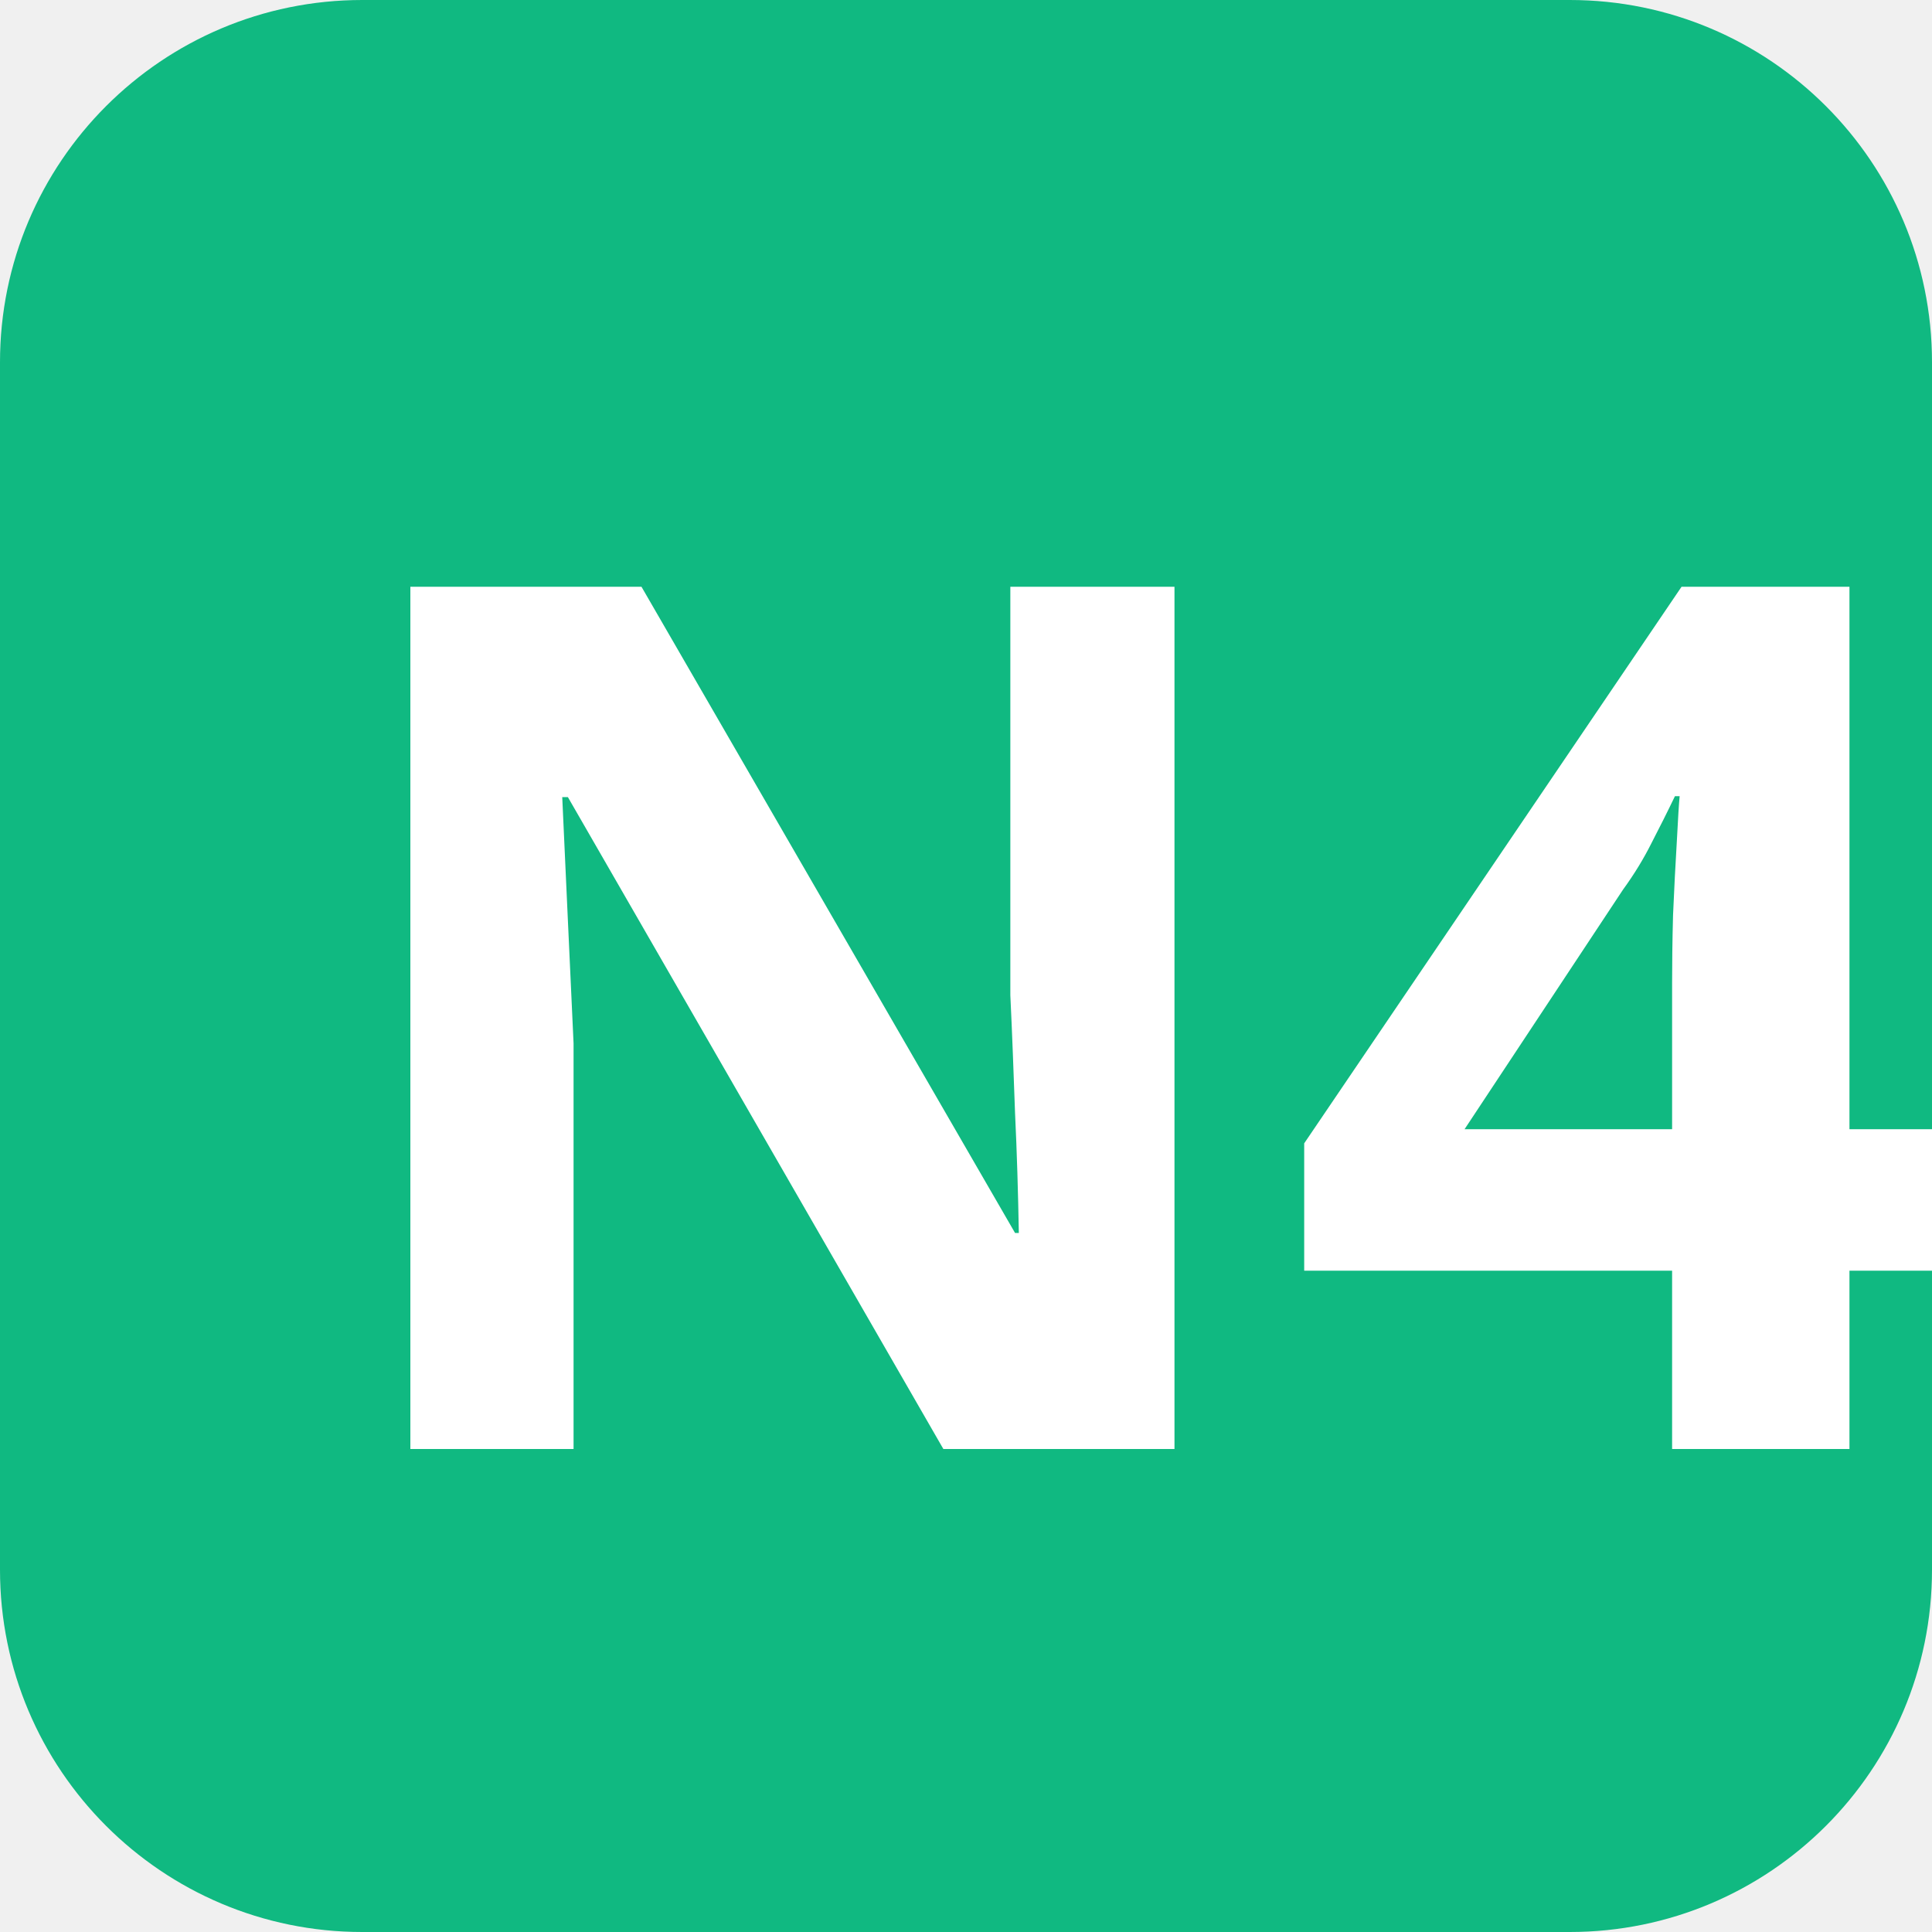
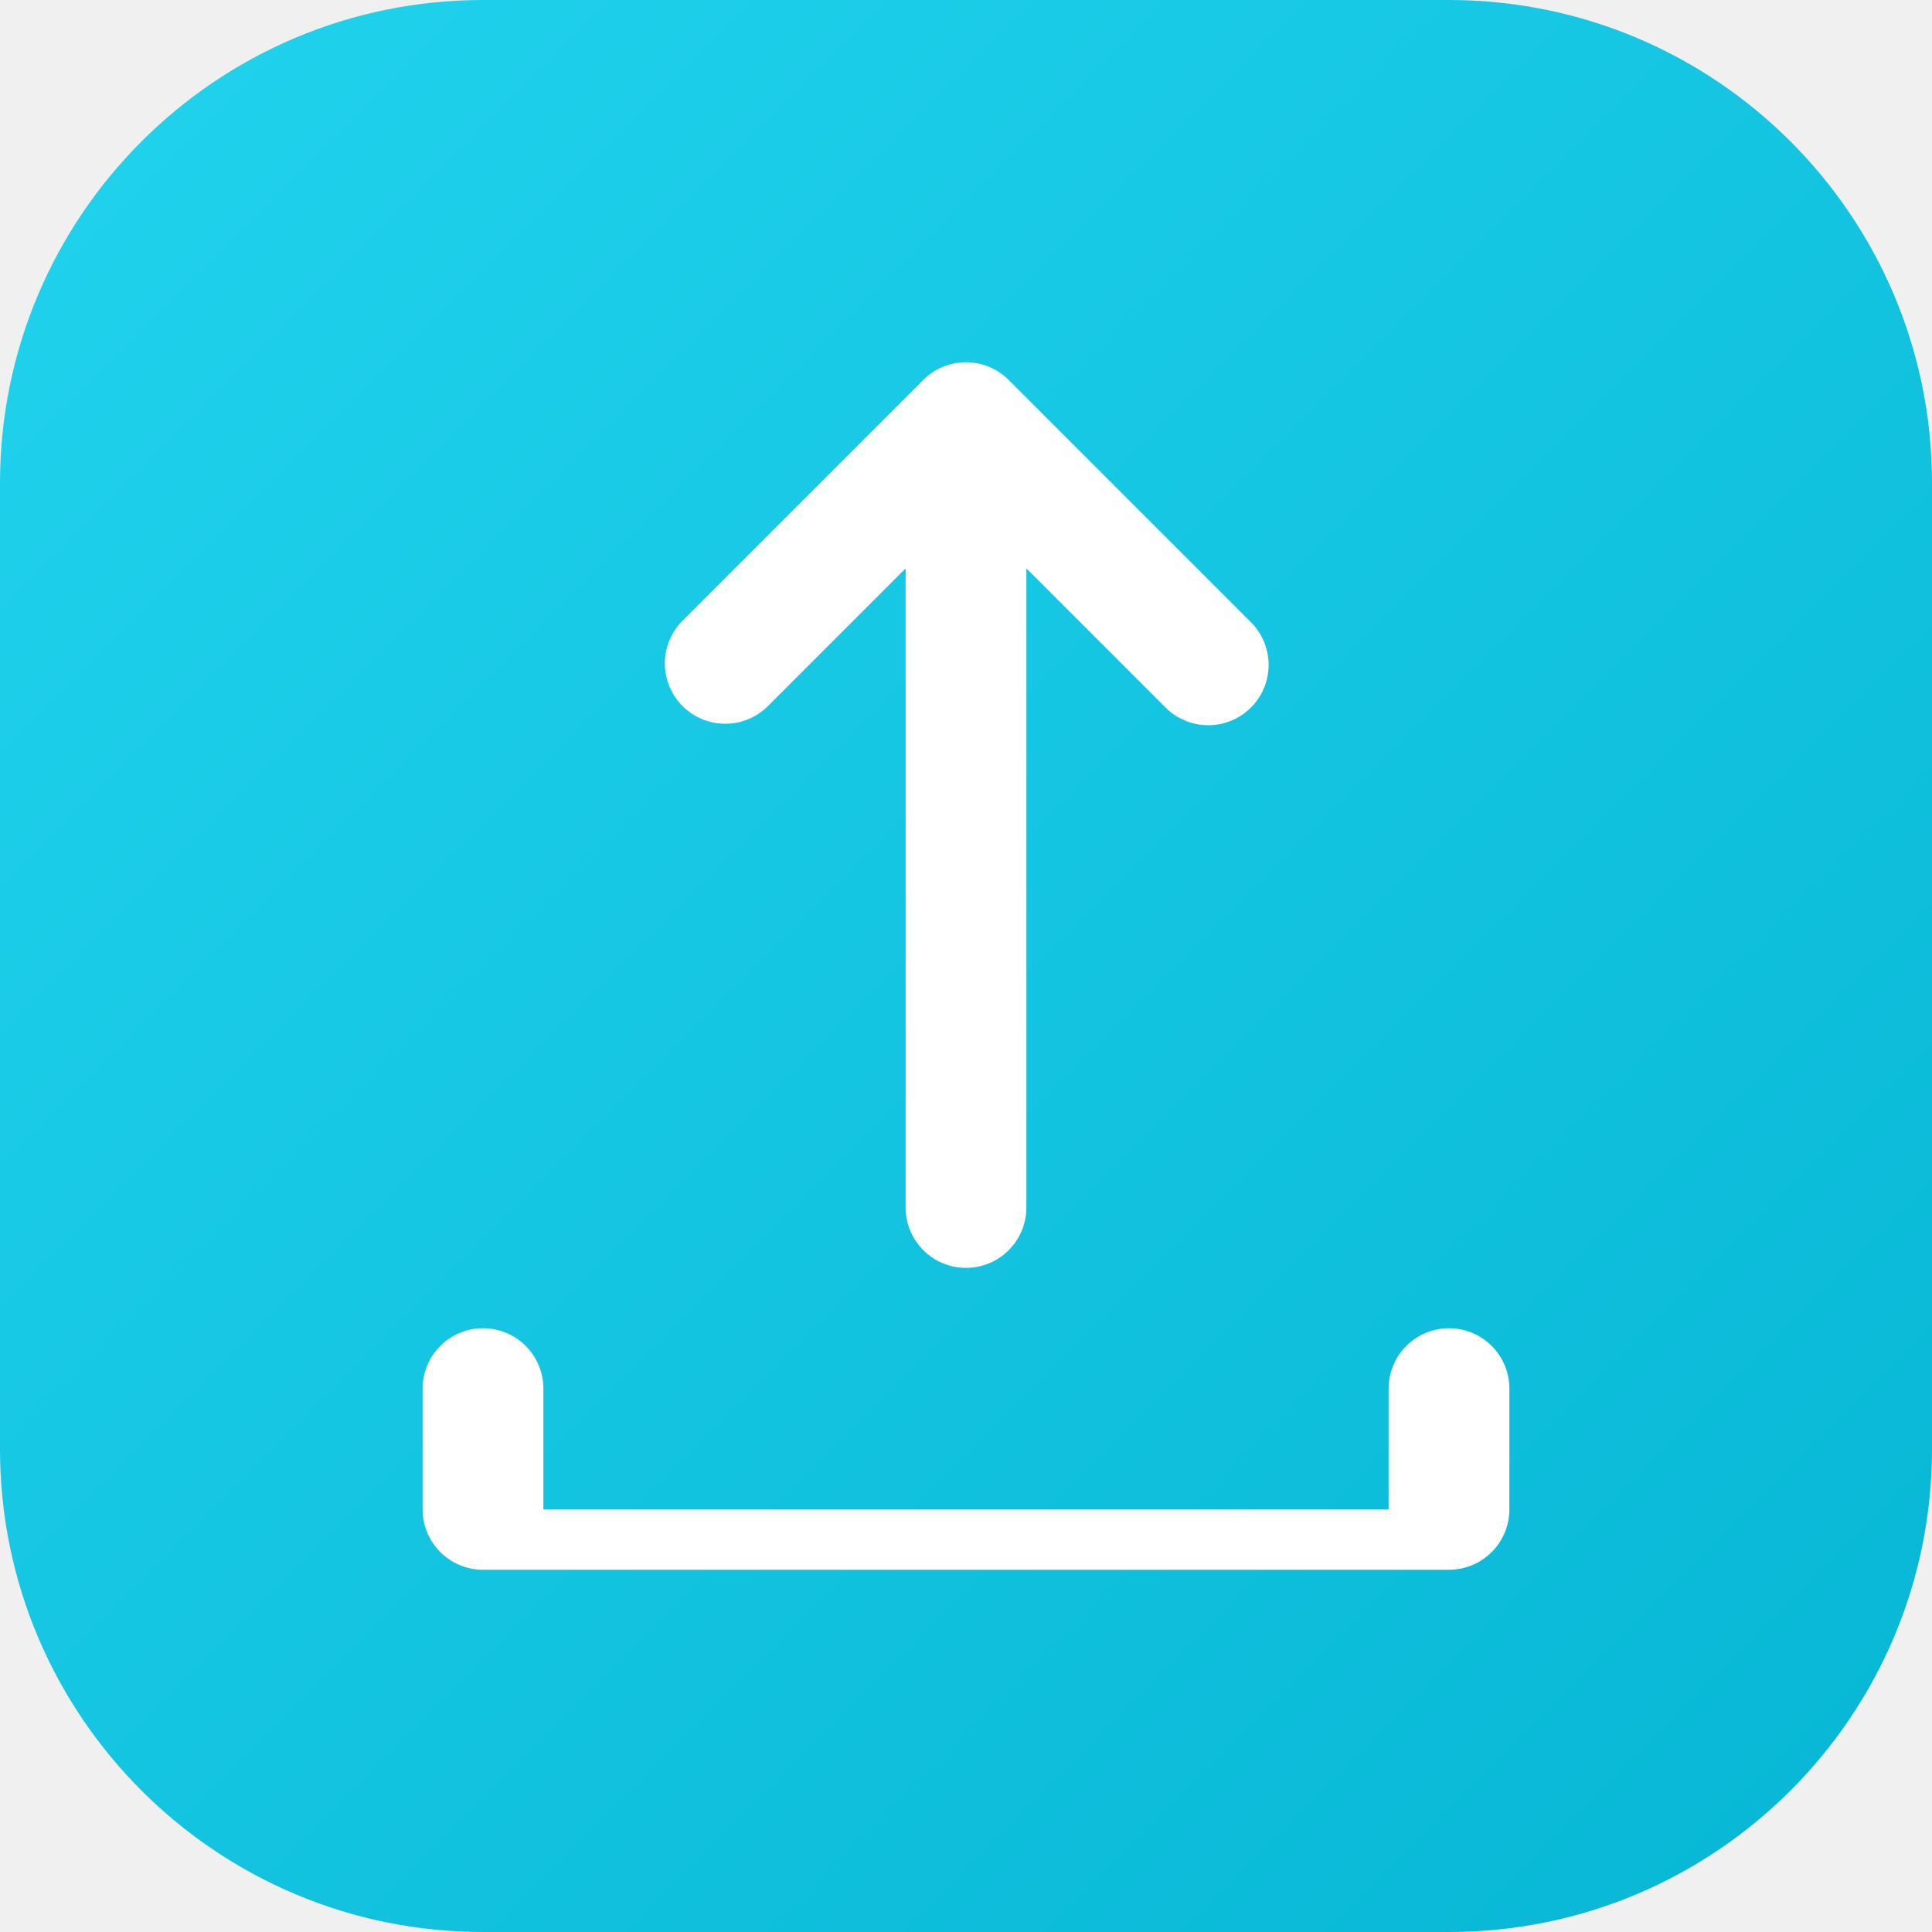
- <svg xmlns="http://www.w3.org/2000/svg" viewBox="0 0 32 32">
-   <rect width="32" height="32" rx="6" fill="#10b981" />
-   <text x="5" y="24" font-family="system-ui, sans-serif" font-size="20" font-weight="bold" fill="white">N4</text>
+ <svg xmlns="http://www.w3.org/2000/svg" viewBox="0 0 32 32" aria-hidden="true">
+   <defs>
+     <linearGradient id="vg" x1="0%" y1="0%" x2="100%" y2="100%">
+       <stop offset="0%" stop-color="#22d3ee" />
+       <stop offset="100%" stop-color="#06b6d4" />
+     </linearGradient>
+   </defs>
+   <rect width="32" height="32" rx="8" fill="url(#vg)" />
+   <path fill="white" fill-rule="evenodd" d="M16 6a1 1 0 0 1 .707.293l4 4a1 1 0 1 1-1.414 1.414L17 9.414V20a1 1 0 1 1-2 0V9.414l-2.293 2.293a1 1 0 0 1-1.414-1.414l4-4A1 1 0 0 1 16 6Z" />
+   <path fill="white" fill-rule="evenodd" d="M8 22a1 1 0 0 1 1 1v2h14v-2a1 1 0 1 1 2 0v2a1 1 0 0 1-1 1H8a1 1 0 0 1-1-1v-2a1 1 0 0 1 1-1Z" />
</svg>
